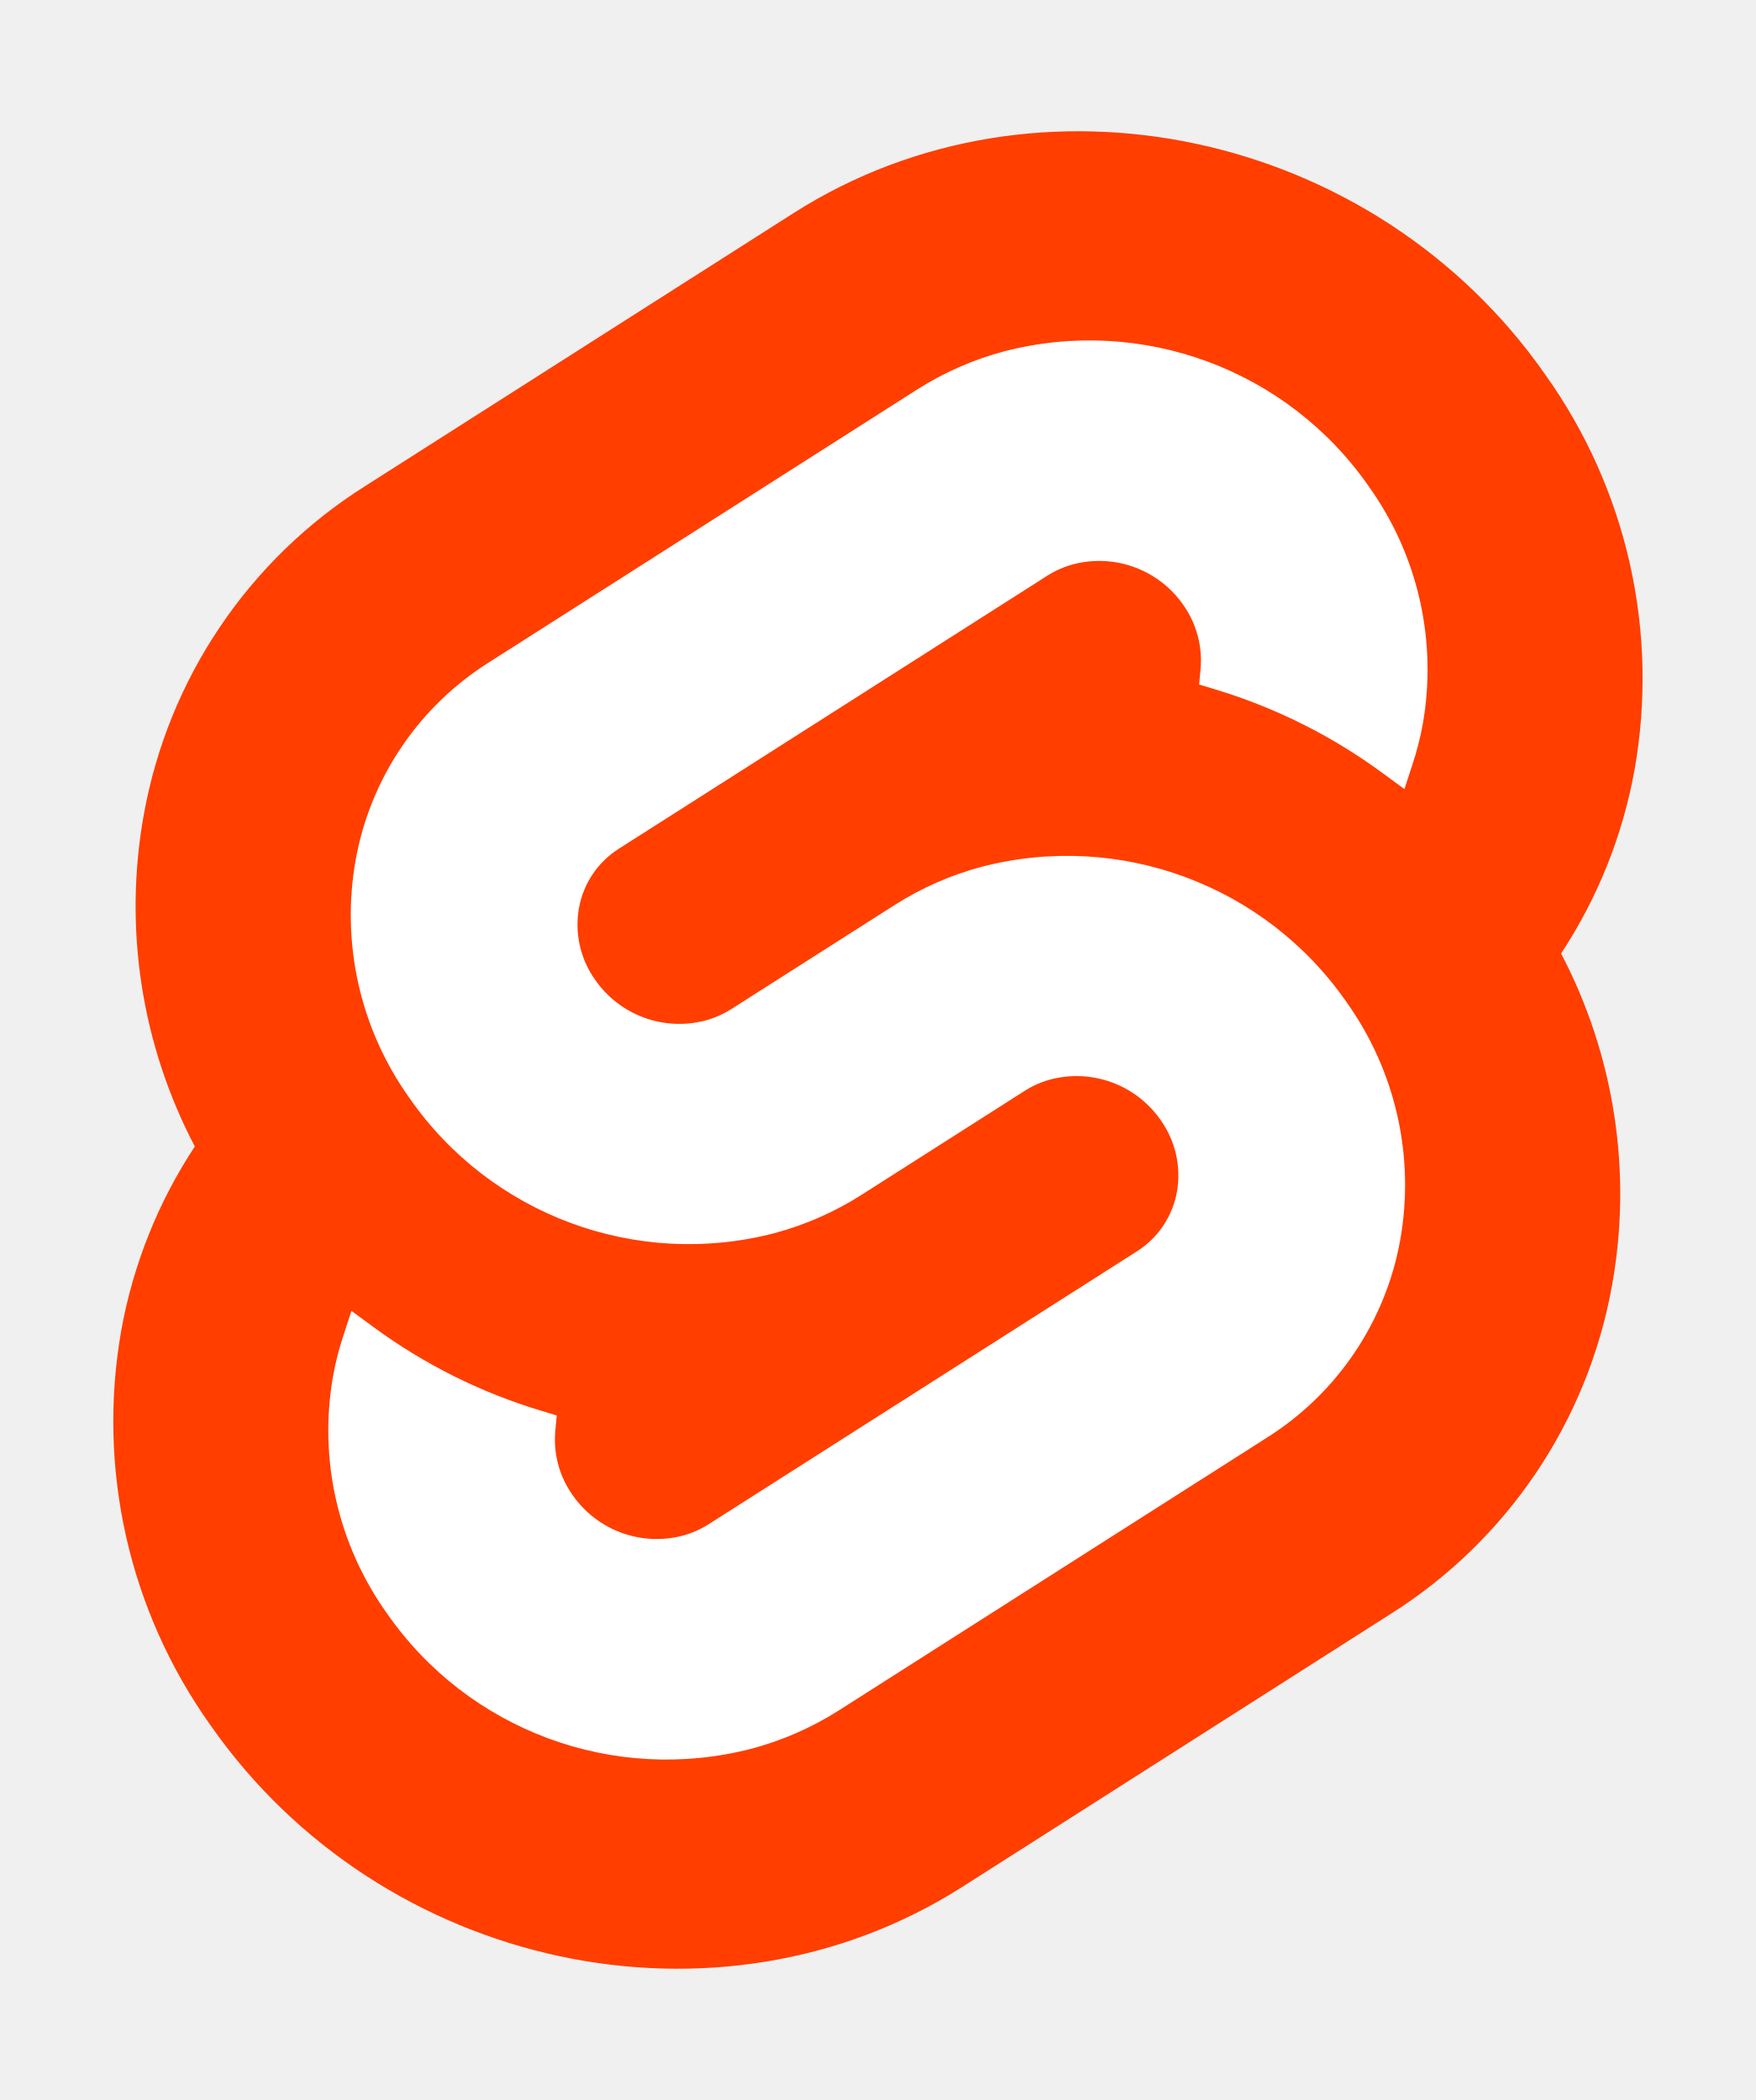
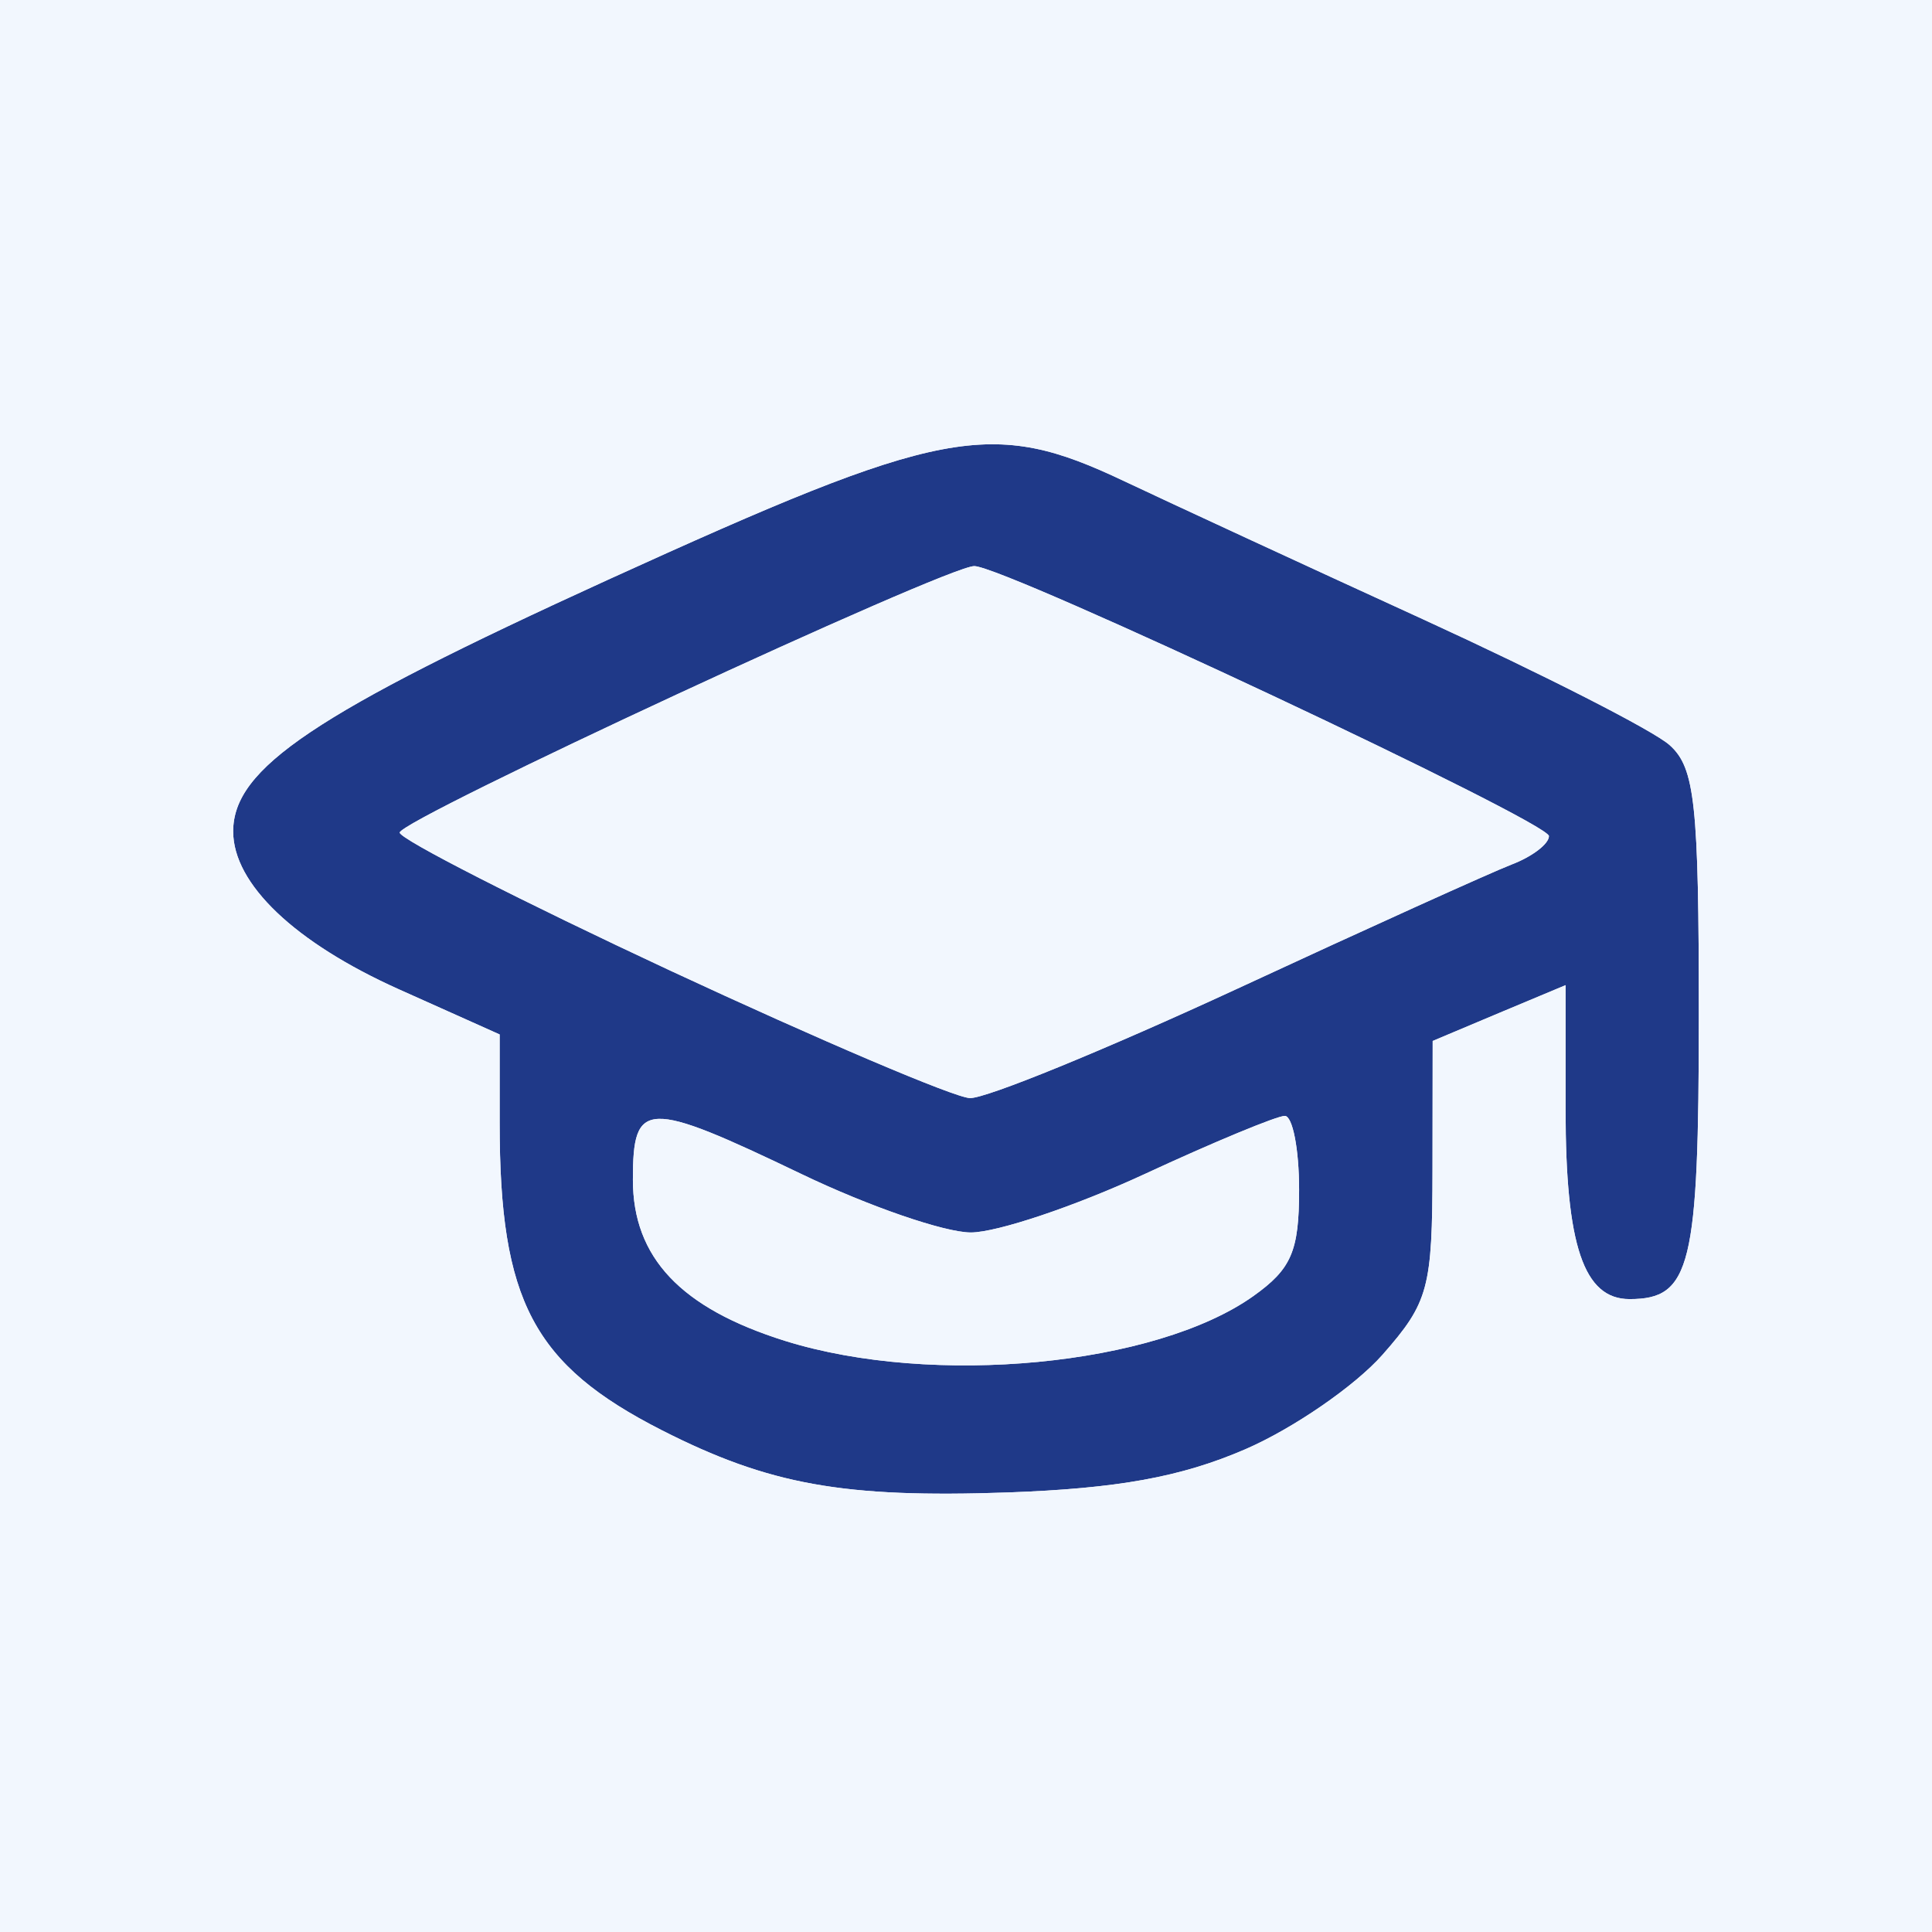
- <svg xmlns="http://www.w3.org/2000/svg" width="107" height="128" viewBox="0 0 107 128">
-   <path d="M94.157 22.819c-10.4-14.885-30.94-19.297-45.792-9.835L22.282 29.608A29.92 29.92 0 0 0 8.764 49.65a31.5 31.5 0 0 0 3.108 20.231 30 30 0 0 0-4.477 11.183 31.9 31.9 0 0 0 5.448 24.116c10.402 14.887 30.942 19.297 45.791 9.835l26.083-16.624A29.92 29.92 0 0 0 98.235 78.35a31.53 31.53 0 0 0-3.105-20.232 30 30 0 0 0 4.474-11.182 31.88 31.88 0 0 0-5.447-24.116" style="fill:#ff3e00" />
-   <path d="M45.817 106.582a20.72 20.72 0 0 1-22.237-8.243 19.17 19.17 0 0 1-3.277-14.503 18 18 0 0 1 .624-2.435l.49-1.498 1.337.981a33.6 33.6 0 0 0 10.203 5.098l.97.294-.09.968a5.85 5.85 0 0 0 1.052 3.878 6.24 6.24 0 0 0 6.695 2.485 5.8 5.8 0 0 0 1.603-.704L69.27 76.28a5.43 5.43 0 0 0 2.45-3.631 5.8 5.8 0 0 0-.987-4.371 6.24 6.24 0 0 0-6.698-2.487 5.7 5.7 0 0 0-1.6.704l-9.953 6.345a19 19 0 0 1-5.296 2.326 20.72 20.72 0 0 1-22.237-8.243 19.17 19.17 0 0 1-3.277-14.502 17.99 17.99 0 0 1 8.13-12.052l26.081-16.623a19 19 0 0 1 5.3-2.329 20.72 20.72 0 0 1 22.237 8.243 19.17 19.17 0 0 1 3.277 14.503 18 18 0 0 1-.624 2.435l-.49 1.498-1.337-.98a33.6 33.6 0 0 0-10.203-5.1l-.97-.294.09-.968a5.86 5.86 0 0 0-1.052-3.878 6.24 6.24 0 0 0-6.696-2.485 5.8 5.8 0 0 0-1.602.704L37.73 51.72a5.42 5.42 0 0 0-2.449 3.63 5.79 5.79 0 0 0 .986 4.372 6.24 6.24 0 0 0 6.698 2.486 5.8 5.8 0 0 0 1.602-.704l9.952-6.342a19 19 0 0 1 5.295-2.328 20.72 20.72 0 0 1 22.237 8.242 19.17 19.17 0 0 1 3.277 14.503 18 18 0 0 1-8.13 12.053l-26.081 16.622a19 19 0 0 1-5.3 2.328" style="fill:#fff" />
+ <svg xmlns="http://www.w3.org/2000/svg" width="116" height="116" viewBox="0 0 116 116">
+   <g>
+     <path d="M 74.76 87.02 C70.89,88.69 67.11,89.37 60.50,89.61 C50.65,89.95 46.18,89.15 39.73,85.87 C32.02,81.94 30.00,78.11 30.00,67.43 L 30.00 62.11 L 23.95 59.40 C17.69,56.59 14.00,53.07 14.00,49.92 C14.00,46.12 18.86,42.86 36.50,34.81 C56.63,25.64 59.49,25.09 67.50,28.89 C70.25,30.19 78.35,33.94 85.50,37.21 C92.65,40.49 99.29,43.87 100.25,44.74 C101.77,46.10 102.00,48.27 102.00,60.95 C102.00,76.05 101.52,78.00 97.84,78.00 C95.09,78.00 94.00,74.78 94.00,66.64 L 94.00 59.15 L 90.01 60.82 L 86.02 62.50 L 86.01 70.22 C86.00,77.35 85.78,78.19 83.01,81.34 C81.36,83.21 77.65,85.77 74.76,87.02 ZM 40.25 58.28 C49.19,62.44 57.28,65.89 58.23,65.93 C59.18,65.97 66.38,63.02 74.23,59.39 C82.08,55.75 89.51,52.39 90.75,51.91 C91.99,51.44 93.00,50.67 93.00,50.20 C93.00,49.35 60.36,34.01 58.50,33.99 C56.87,33.97 24.00,49.22 24.00,49.99 C24.00,50.38 31.31,54.11 40.25,58.28 ZM 47.14 80.51 C56.02,83.28 69.37,82.00 75.25,77.82 C77.54,76.19 78.00,75.13 78.00,71.43 C78.00,68.99 77.61,67.00 77.14,67.00 C76.67,67.00 72.87,68.57 68.71,70.50 C64.54,72.43 59.85,74.00 58.29,74.00 C56.72,74.00 52.16,72.43 48.14,70.50 C38.76,66.00 38.00,66.03 38.00,70.83 C38.00,75.51 40.88,78.55 47.14,80.51 Z" fill="rgb(31,57,136)" />
+     <path d="M 0.00 58.00 L 0.00 0.00 L 58.00 0.00 L 116.00 0.00 L 116.00 58.00 L 116.00 116.00 L 58.00 116.00 L 0.00 116.00 L 0.00 58.00 ZM 74.76 87.02 C77.65,85.77 81.36,83.21 83.01,81.34 C85.78,78.19 86.00,77.35 86.01,70.22 L 86.02 62.50 L 90.01 60.82 L 94.00 59.15 L 94.00 66.64 C94.00,74.78 95.09,78.00 97.84,78.00 C101.52,78.00 102.00,76.05 102.00,60.95 C102.00,48.27 101.77,46.10 100.25,44.74 C99.29,43.87 92.65,40.49 85.50,37.21 C78.35,33.94 70.25,30.19 67.50,28.89 C59.49,25.09 56.63,25.64 36.50,34.81 C18.86,42.86 14.00,46.12 14.00,49.92 C14.00,53.07 17.69,56.59 23.95,59.40 L 30.00 62.11 L 30.00 67.43 C30.00,78.11 32.02,81.94 39.73,85.87 C46.18,89.15 50.65,89.95 60.50,89.61 C67.11,89.37 70.89,88.69 74.76,87.02 ZM 47.14 80.51 C40.88,78.55 38.00,75.51 38.00,70.83 C38.00,66.03 38.76,66.00 48.14,70.50 C52.16,72.43 56.72,74.00 58.29,74.00 C59.85,74.00 64.54,72.43 68.71,70.50 C72.87,68.57 76.67,67.00 77.14,67.00 C77.61,67.00 78.00,68.99 78.00,71.43 C78.00,75.13 77.54,76.19 75.25,77.82 C69.37,82.00 56.02,83.28 47.14,80.51 ZM 40.25 58.28 C31.31,54.11 24.00,50.38 24.00,49.99 C24.00,49.22 56.87,33.97 58.50,33.99 C60.36,34.01 93.00,49.35 93.00,50.20 C93.00,50.67 91.99,51.44 90.75,51.91 C89.51,52.39 82.08,55.75 74.23,59.39 C66.38,63.02 59.18,65.97 58.23,65.93 C57.28,65.89 49.19,62.44 40.25,58.28 Z" fill="rgb(242,247,254)" />
+   </g>
</svg>
